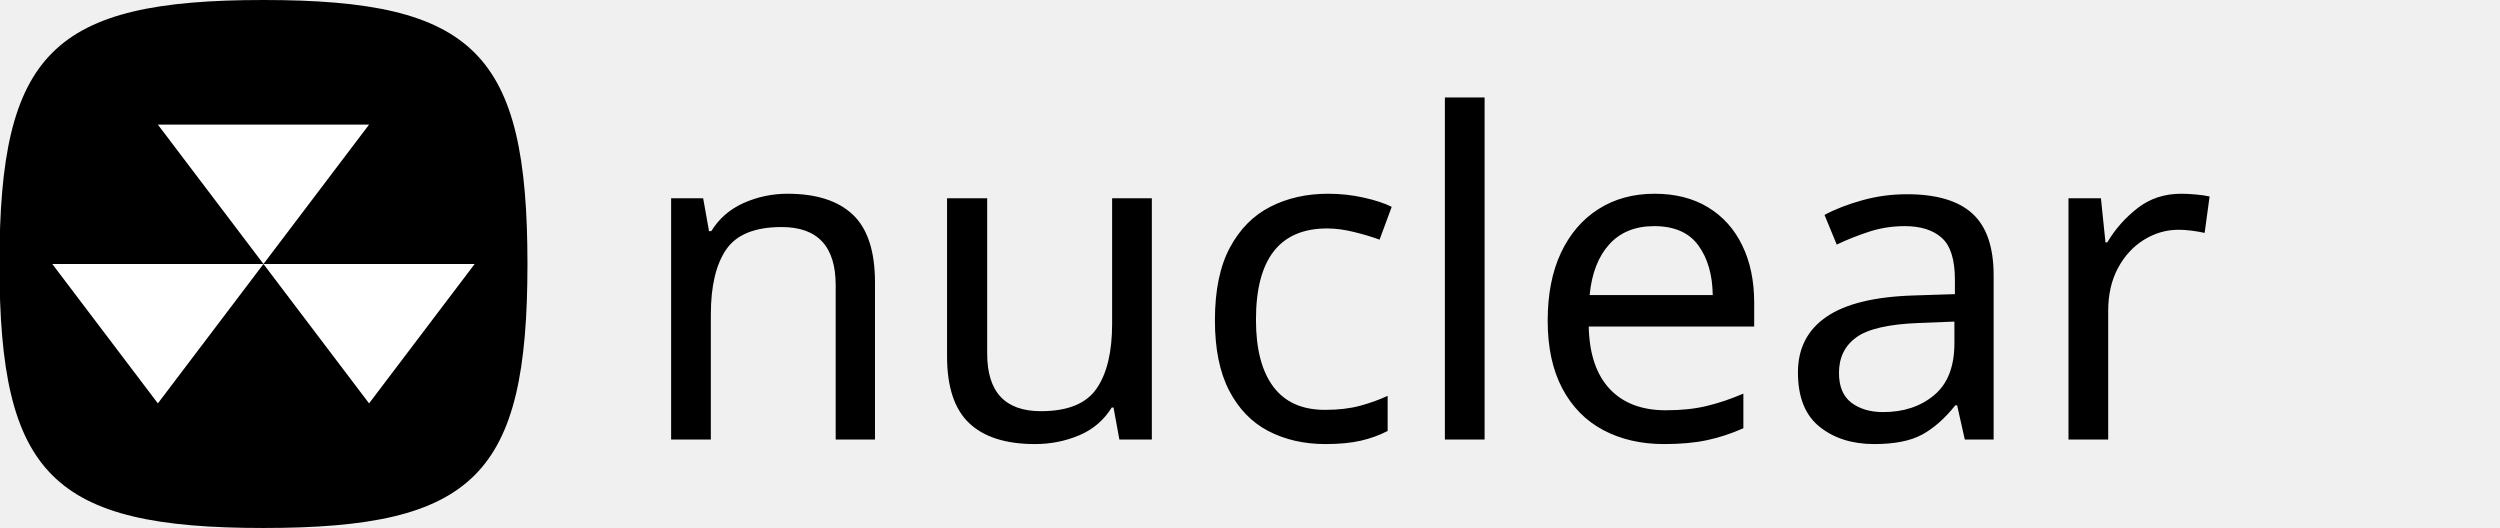
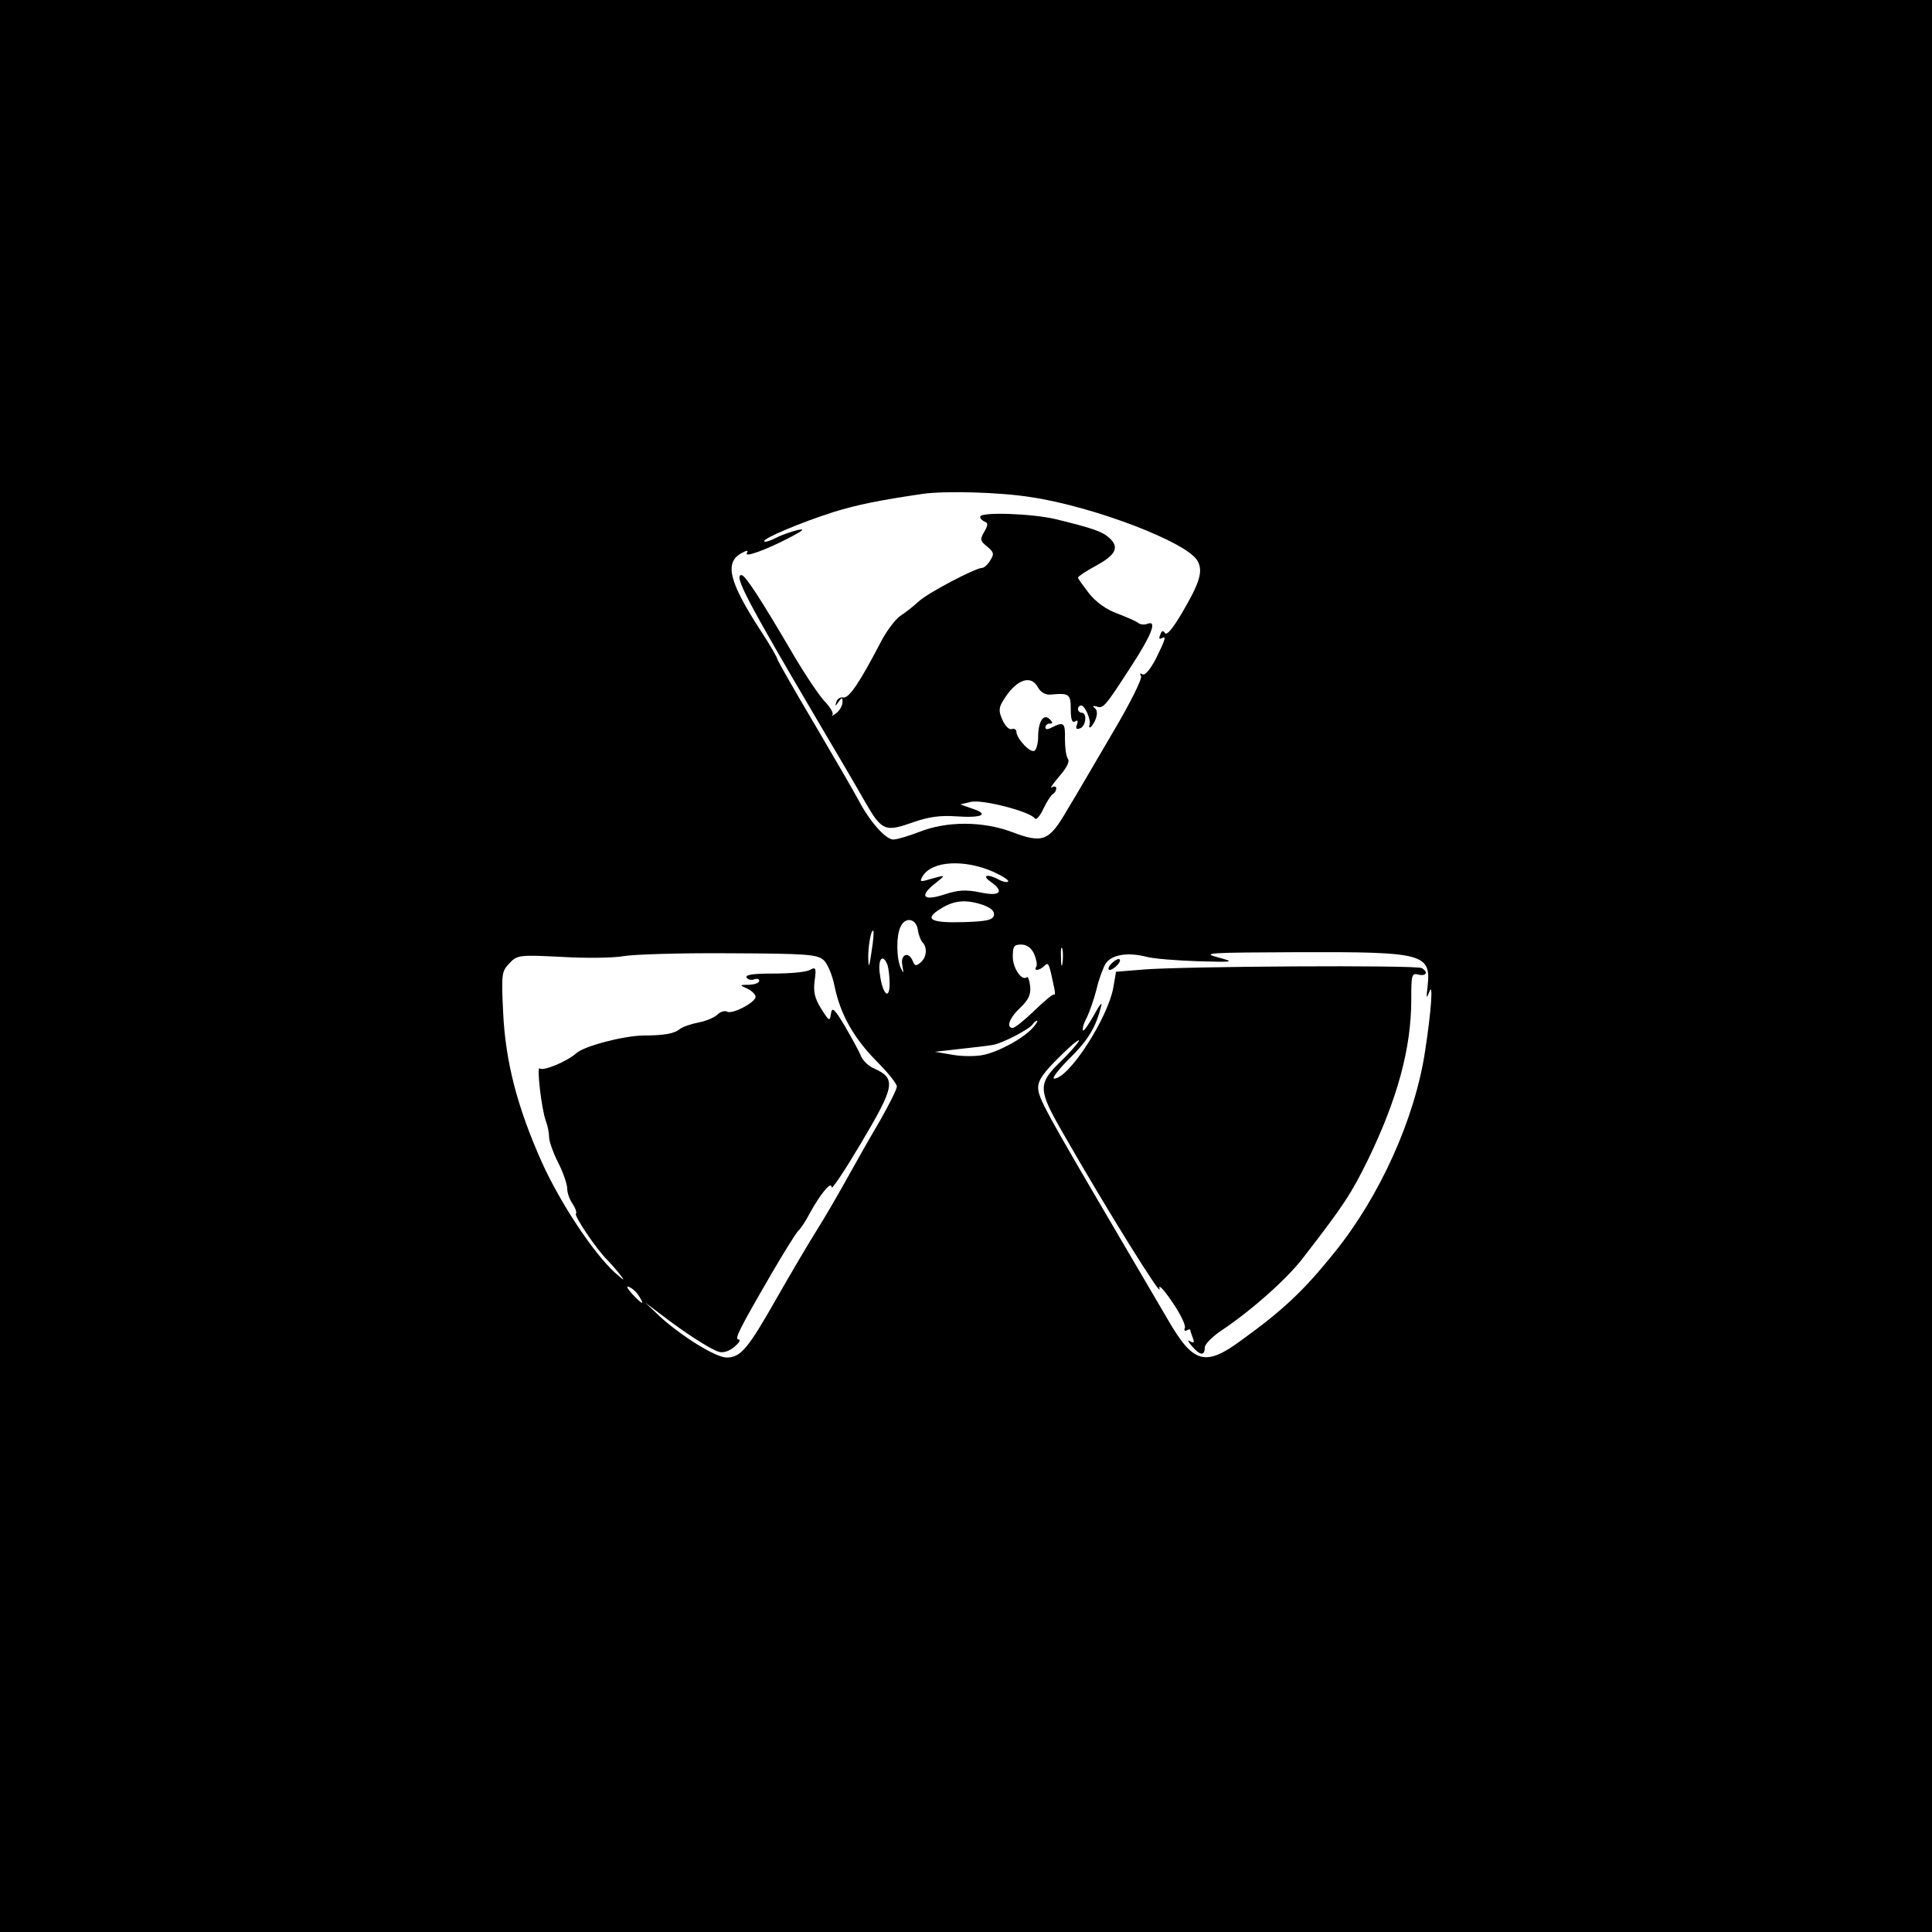
- <svg xmlns="http://www.w3.org/2000/svg" width="473.5" height="100" version="1.1" viewBox="0 0 473.5 100" id="svg2">
-   <defs id="defs2" />
-   <path d="m-0.099 50c0-40 10-50 50-50 40 0 50 10 50 50s-10 50-50 50c-40 0-50-10-50-50z" fill="#1a1a1a" id="path1" style="fill:#000000" />
-   <path d="m29.901 23.6 20 26.4 20-26.4zm20 26.4 20 26.4 20-26.4zm0 0h-40l20 26.4z" fill="#fff" id="path2" style="fill:#ffffff" />
-   <text transform="scale(1.0009 .99913)" x="119.747" y="83.32" font-family="'Rubik Mono One'" font-size="85.325px" stroke-width=".999" style="line-height:1.25;fill:#000000" xml:space="preserve" id="text2">
-     <tspan x="119.747" y="83.32" font-family="'Black Han Sans'" font-size="85.325px" stroke-width=".999" id="tspan2" style="fill:#000000">nuclear</tspan>
-   </text>
+ <svg xmlns="http://www.w3.org/2000/svg" version="1.0" width="512" height="512" viewBox="0 0 512 512">
+   <rect width="512" height="512" fill="#000000" />
+   <circle cx="256" cy="256" r="145" fill="#ffffff" />
+   <g transform="translate(86, 426) scale(0.096, -0.096)" fill="#000000" stroke="none">
+     <path d="M750 3529 c-276 -31 -477 -151 -600 -357 -125 -212 -145 -400 -144 -1407 0 -758 8 -897 60 -1106 60 -240 187 -410 383 -512 196 -103 376 -125 1076 -133 507 -6 1018 5 1190 27 307 38 509 146 644 342 82 120 132 291 158 542 23 213 26 1517 5 1740 -26 265 -61 397 -137 520 -127 204 -319 313 -603 344 -122 13 -1914 13 -2032 0z m1201 -464 c173 -26 432 -125 459 -176 16 -28 6 -60 -42 -142 -26 -44 -43 -65 -48 -57 -5 8 -9 7 -13 -5 -4 -9 -3 -13 3 -10 15 9 12 -1 -15 -56 -16 -30 -30 -47 -37 -43 -7 4 -8 3 -4 -5 4 -6 -29 -73 -77 -154 -46 -78 -102 -175 -126 -214 -51 -88 -67 -95 -154 -62 -81 30 -180 30 -255 0 -29 -11 -61 -21 -72 -21 -21 0 -65 50 -95 107 -11 21 -66 116 -122 211 -57 96 -103 177 -103 180 0 4 -20 39 -45 77 -89 137 -102 190 -53 216 15 8 18 8 14 0 -9 -14 54 9 119 43 38 20 43 25 20 20 -16 -4 -43 -13 -58 -21 -16 -8 -31 -13 -33 -10 -7 7 103 53 191 81 69 21 124 32 245 50 63 9 214 5 301 -9z m-105 -1034 c26 -12 45 -24 41 -27 -3 -3 -14 -1 -25 5 -31 17 -49 13 -24 -5 40 -28 28 -42 -28 -30 -40 8 -60 7 -100 -6 -58 -19 -69 -4 -24 31 30 24 30 24 -13 12 -30 -9 -31 -8 -21 9 26 41 114 46 194 11z m-27 -92 c21 -8 31 -17 29 -28 -3 -13 -19 -17 -82 -19 -93 -3 -113 8 -65 37 38 24 71 26 118 10z m-181 -69 c2 -14 8 -29 13 -34 14 -15 11 -42 -6 -56 -12 -10 -16 -9 -21 4 -11 29 -35 19 -29 -11 4 -23 4 -25 -4 -8 -13 28 -13 92 0 116 14 27 43 20 47 -11z m-128 -60 c-6 -42 -8 -47 -9 -20 -1 34 8 84 14 78 2 -2 0 -28 -5 -58z m449 -6 c6 -14 9 -30 6 -35 -9 -13 9 -11 22 2 12 12 13 8 28 -64 2 -11 2 -17 -1 -15 -2 3 -26 -17 -54 -44 -27 -26 -54 -48 -60 -48 -19 0 -10 27 20 55 24 23 30 37 28 60 -2 16 -6 28 -9 25 -14 -12 -39 25 -39 56 0 29 3 34 23 34 16 0 28 -9 36 -26z m78 -26 c-2 -13 -4 -5 -4 17 -1 22 1 32 4 23 2 -10 2 -28 0 -40z m-659 9 c11 -10 24 -42 30 -72 16 -78 53 -143 116 -207 31 -31 56 -62 56 -70 0 -7 -21 -49 -46 -93 -26 -44 -68 -118 -94 -165 -26 -47 -63 -110 -82 -140 -19 -30 -68 -113 -108 -183 -81 -143 -101 -167 -140 -167 -30 0 -125 59 -185 114 l-40 38 45 -34 c65 -50 135 -95 158 -102 12 -4 28 1 43 13 13 11 19 20 12 21 -12 0 0 25 93 185 32 55 64 106 71 114 8 7 22 29 33 50 28 51 59 90 60 71 0 -8 36 46 80 120 95 160 99 180 37 208 -15 6 -31 22 -36 34 -5 13 -25 49 -44 82 -30 50 -36 55 -39 35 -3 -22 -5 -21 -27 14 -18 29 -22 47 -18 77 5 36 3 39 -13 30 -10 -6 -55 -10 -100 -10 -55 0 -79 -3 -75 -11 4 -6 13 -8 21 -5 8 3 14 1 14 -4 0 -6 -12 -10 -27 -11 -28 0 -28 -1 -5 -11 12 -6 22 -16 22 -22 0 -16 -66 -50 -79 -41 -6 3 -18 0 -26 -8 -8 -8 -31 -18 -52 -22 -21 -4 -44 -12 -52 -18 -15 -13 -44 -18 -101 -18 -55 -1 -163 -29 -185 -49 -26 -23 -91 -50 -101 -42 -9 9 5 -113 17 -145 5 -13 9 -33 9 -45 0 -11 11 -42 25 -70 14 -27 25 -60 25 -72 0 -12 7 -31 15 -42 8 -12 12 -24 9 -27 -6 -5 58 -100 86 -127 8 -8 24 -26 35 -40 16 -20 13 -19 -14 5 -59 54 -150 191 -201 304 -68 152 -101 279 -107 416 -5 103 -4 111 17 133 22 23 26 24 144 18 66 -4 144 -3 171 2 28 5 159 9 291 8 217 -1 244 -3 262 -19z m1032 -3 c103 -3 104 -2 55 11 -45 12 -24 13 226 14 344 1 364 -4 354 -95 -4 -33 -3 -35 5 -14 11 30 5 -56 -12 -165 -28 -185 -124 -399 -250 -555 -86 -107 -143 -160 -258 -243 -99 -73 -132 -63 -201 56 -23 40 -86 146 -139 237 -199 339 -220 377 -220 405 0 21 15 42 61 87 33 33 56 51 51 41 -6 -10 -29 -36 -51 -57 -62 -60 -61 -77 5 -192 124 -217 278 -464 269 -434 -4 14 11 -1 34 -35 23 -33 39 -66 36 -73 -3 -7 0 -10 5 -7 6 3 10 4 10 1 0 -2 3 -12 7 -22 5 -13 3 -15 -8 -9 -8 5 -5 -1 5 -13 23 -27 36 -28 36 -4 0 9 22 31 48 48 82 55 180 142 224 200 113 146 132 176 178 269 82 169 120 309 120 443 0 69 1 74 20 69 21 -5 28 7 9 18 -13 9 -667 5 -769 -4 l-75 -6 -7 -41 c-14 -85 -123 -254 -164 -254 -7 0 12 25 42 55 52 51 73 86 88 145 4 14 -5 3 -19 -23 -15 -27 -29 -47 -31 -44 -3 3 1 18 10 35 8 16 20 51 27 78 6 27 18 59 25 71 16 25 61 33 114 19 19 -5 82 -10 140 -12z m-856 -10 c3 -9 6 -32 6 -52 0 -48 -20 -29 -27 27 -6 41 8 58 21 25z m401 -174 c-27 -30 -96 -67 -138 -75 -20 -4 -58 -4 -85 1 l-47 8 70 8 c39 4 79 9 90 11 26 4 102 44 110 57 3 5 9 10 12 10 3 0 -2 -9 -12 -20z m-1087 -740 c17 -27 10 -25 -19 6 -13 14 -17 23 -9 19 9 -3 21 -14 28 -25z" />
+     <path d="M1810 3011 c0 -5 6 -11 13 -14 9 -3 9 -9 -2 -28 -12 -20 -11 -25 8 -40 19 -16 20 -21 9 -38 -7 -12 -17 -21 -22 -21 -19 0 -152 -70 -176 -93 -14 -13 -37 -31 -51 -40 -14 -10 -39 -43 -55 -75 -58 -111 -86 -152 -102 -150 -8 2 -17 -4 -19 -12 -4 -13 -3 -13 6 0 9 13 11 13 11 -1 0 -9 -8 -23 -17 -30 -10 -7 -15 -10 -11 -5 4 4 -5 20 -20 36 -15 15 -54 73 -87 129 -95 162 -134 221 -144 221 -22 0 16 -72 209 -400 54 -91 113 -192 131 -224 47 -82 56 -86 132 -59 45 16 78 20 120 17 71 -5 94 5 46 21 l-34 12 30 7 c32 7 164 -27 176 -46 3 -5 14 6 23 26 9 19 21 38 26 41 6 3 10 11 10 16 0 6 -6 7 -12 3 -7 -5 2 9 20 30 21 24 30 42 24 49 -5 7 -8 31 -8 54 1 45 -3 49 -35 33 -13 -7 -19 -7 -19 0 0 5 5 10 12 10 9 0 9 3 0 12 -17 17 -32 -6 -32 -49 0 -17 -5 -35 -10 -38 -12 -7 -49 33 -50 52 0 7 -6 10 -13 8 -6 -3 -18 8 -25 24 -11 24 -11 34 0 52 35 60 78 77 98 38 7 -12 20 -20 33 -19 53 5 57 2 57 -41 0 -28 4 -38 12 -33 7 5 9 2 5 -9 -4 -11 -2 -14 9 -10 16 6 20 43 4 43 -5 0 -10 5 -10 10 0 6 4 10 9 10 10 0 27 -39 23 -52 -5 -18 9 -6 17 15 5 14 4 25 -3 30 -7 6 -5 7 6 4 18 -6 23 0 96 113 54 83 71 125 45 116 -9 -4 -21 -3 -27 2 -6 5 -32 16 -58 26 -30 11 -58 31 -78 56 -16 21 -30 40 -30 43 0 3 22 18 50 33 55 30 65 51 36 77 -19 17 -44 26 -146 51 -66 16 -210 21 -210 7z" />
+     <path d="M2170 1775 c-7 -8 -8 -15 -2 -15 5 0 15 7 22 15 7 8 8 15 2 15 -5 0 -15 -7 -22 -15z" />
+   </g>
</svg>
